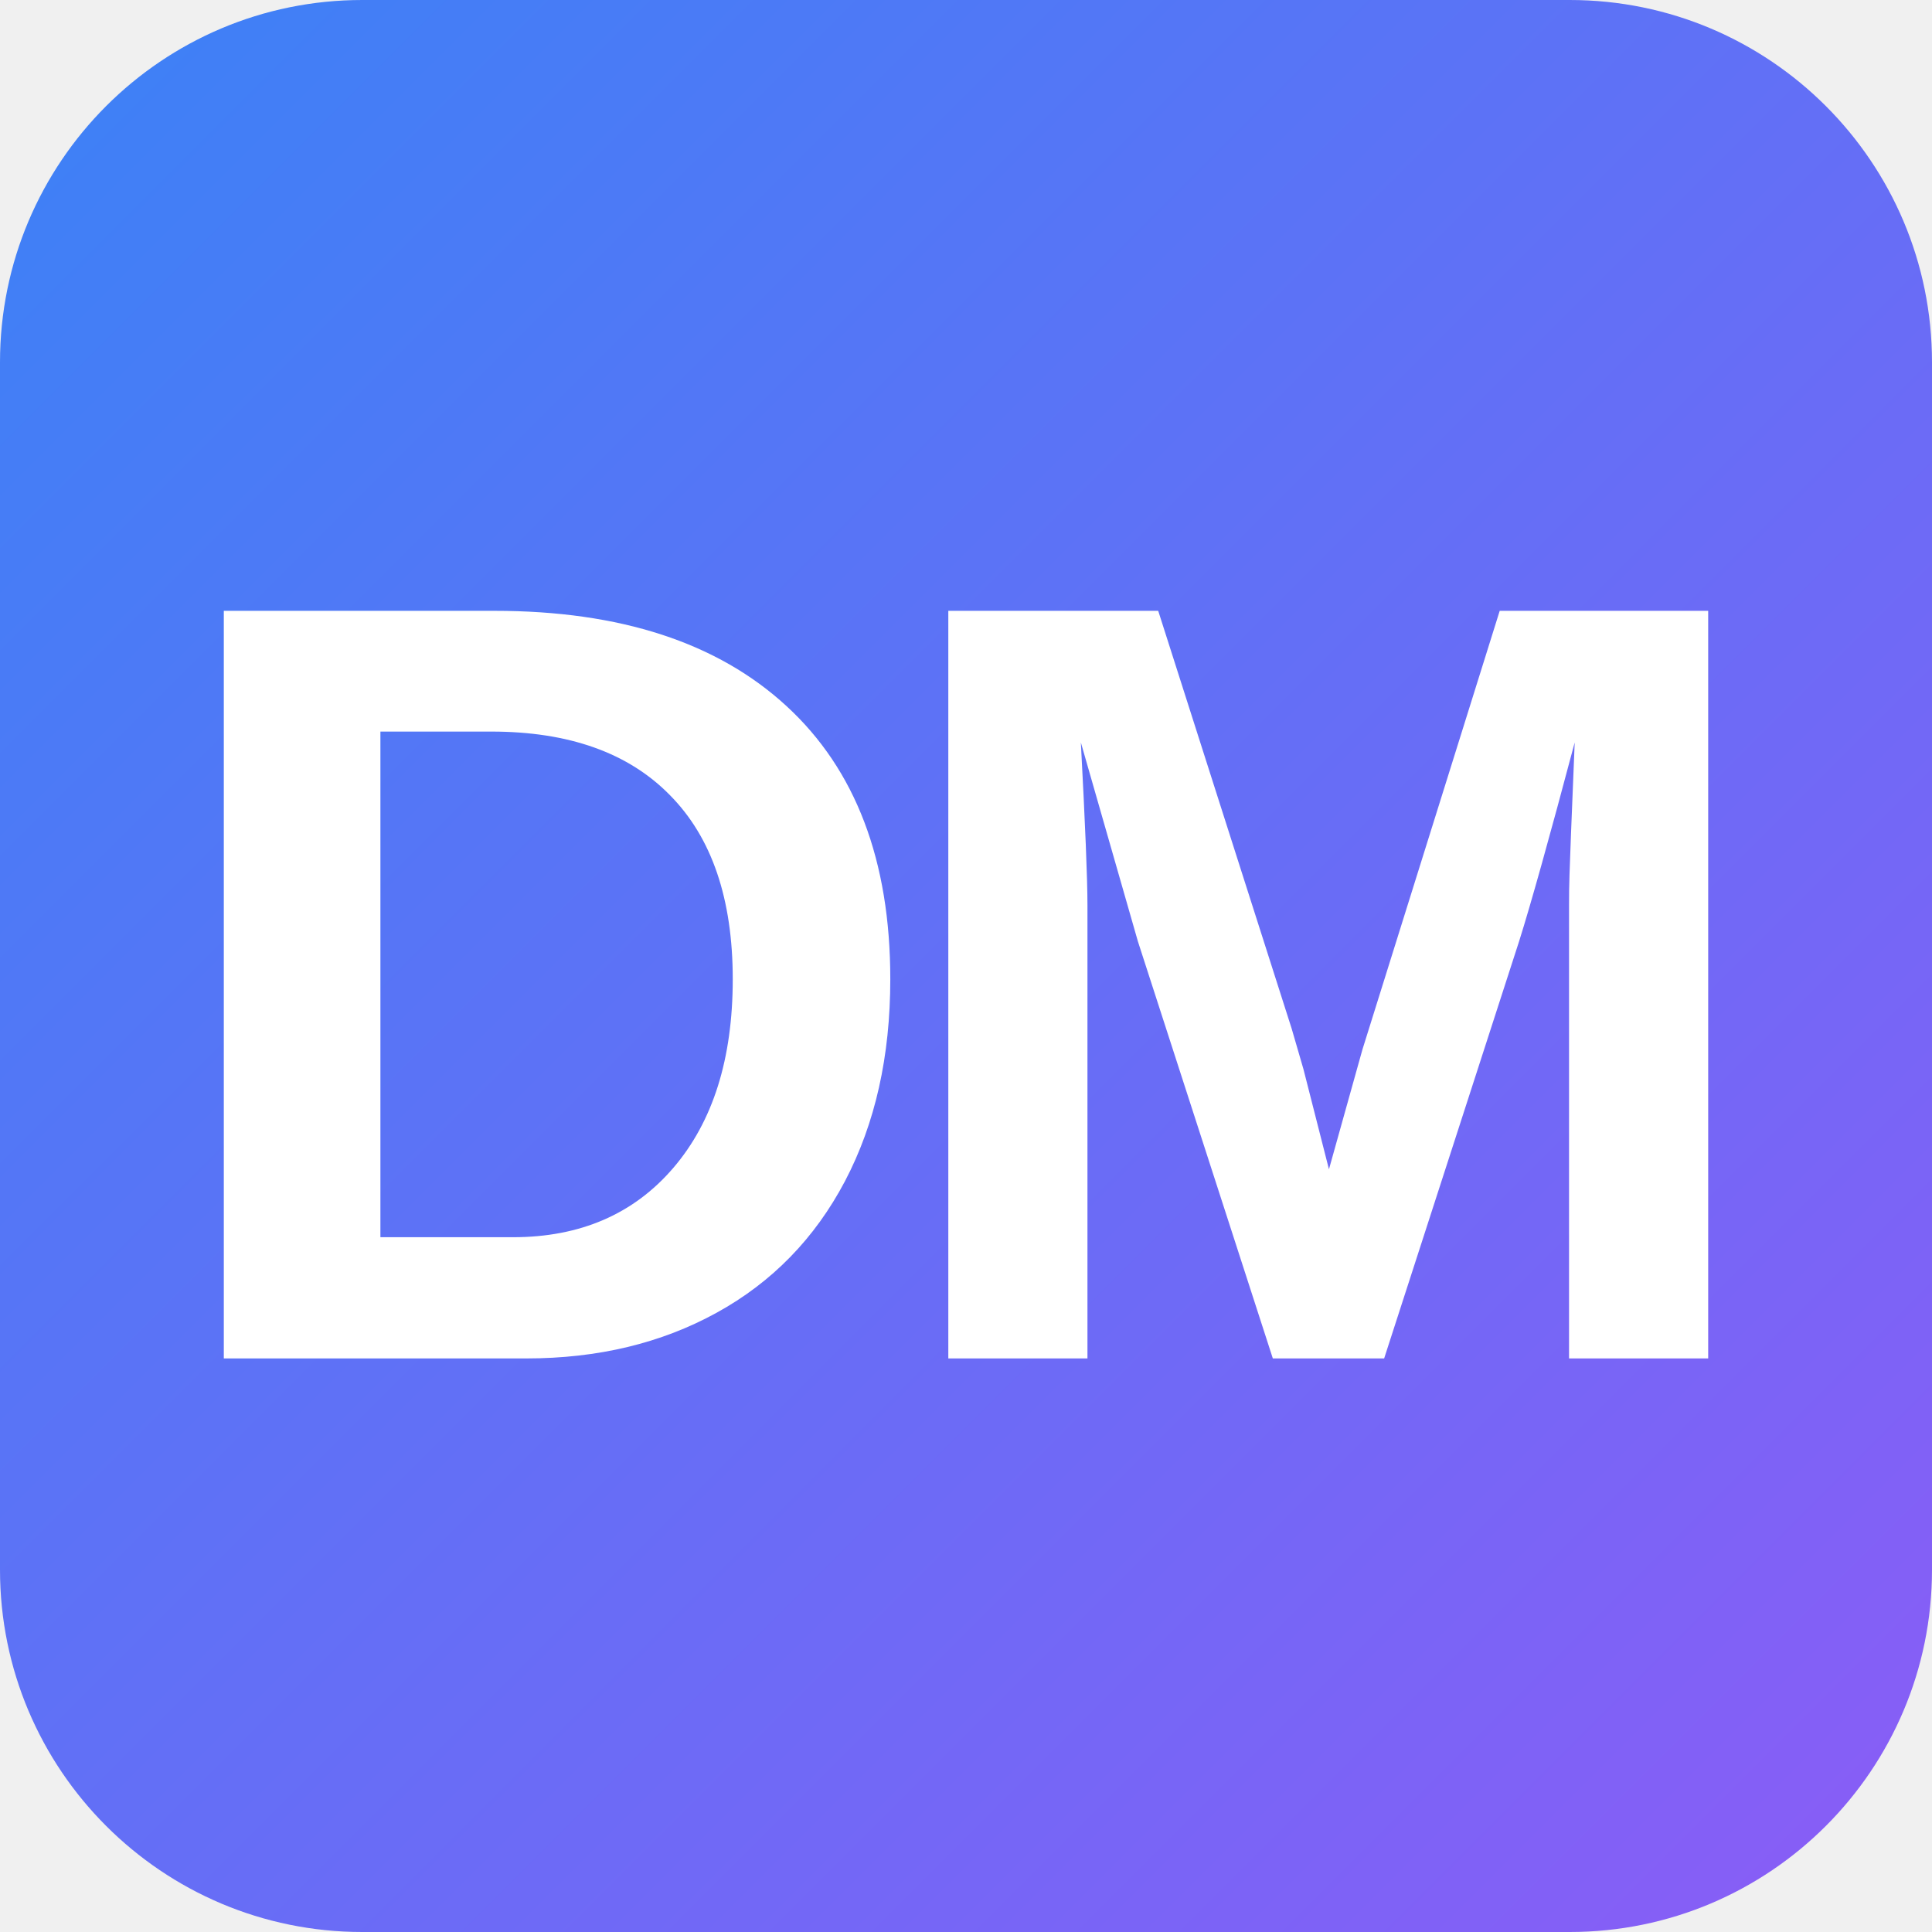
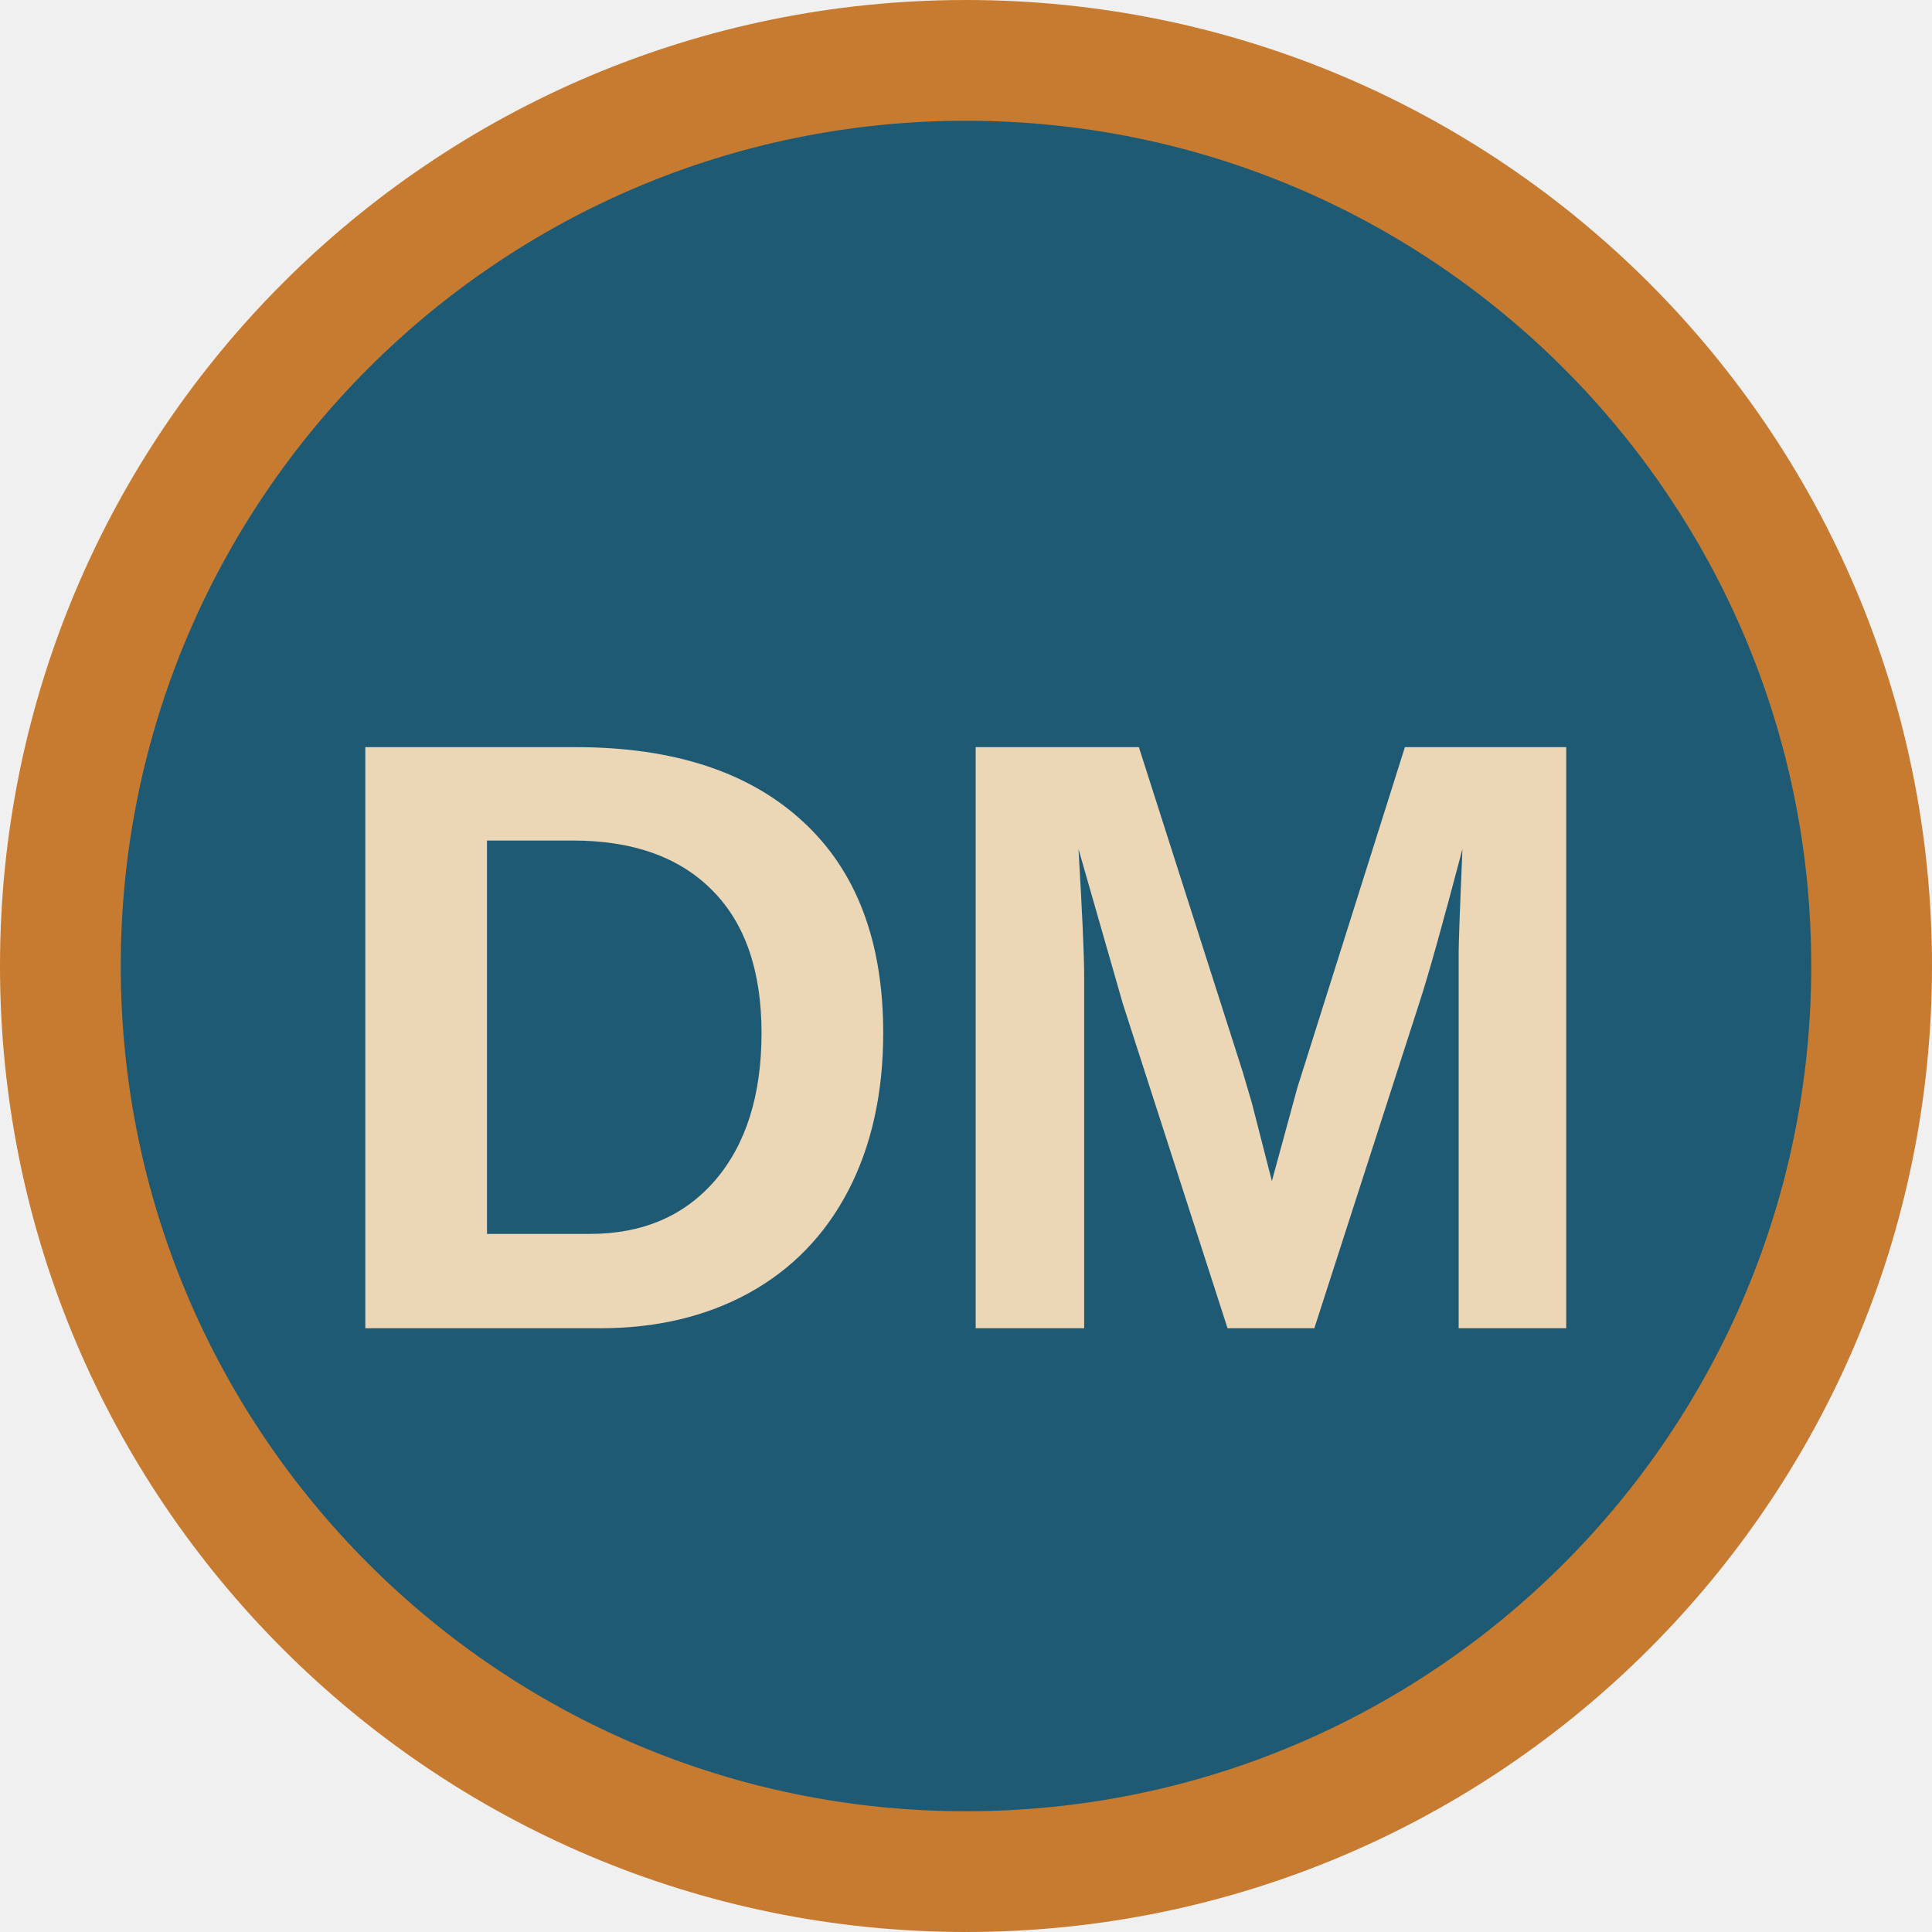
- <svg xmlns="http://www.w3.org/2000/svg" width="64" height="64" viewBox="0 0 64 64">
-   <defs>
-     <linearGradient id="grad1" x1="0%" y1="0%" x2="100%" y2="100%">
-       <stop offset="0%" style="stop-color:#3b82f6;stop-opacity:1" />
-       <stop offset="100%" style="stop-color:#8b5cf6;stop-opacity:1" />
-     </linearGradient>
-   </defs>
-   <rect width="64" height="64" rx="12" fill="url(#grad1)" />
-   <text x="32" y="45" font-family="Arial, sans-serif" font-size="36" font-weight="900" text-anchor="middle" fill="white" letter-spacing="-2">DM</text>
+ <svg xmlns="http://www.w3.org/2000/svg" width="32" height="32" viewBox="0 0 32 32" fill="none">
+   <circle cx="16" cy="16" r="15" fill="#1E5A74" stroke="#C77B30" stroke-width="2" />
+   <text x="16" y="22" font-family="Arial, sans-serif" font-size="14" font-weight="bold" text-anchor="middle" fill="#EBD6B6">DM</text>
</svg>
